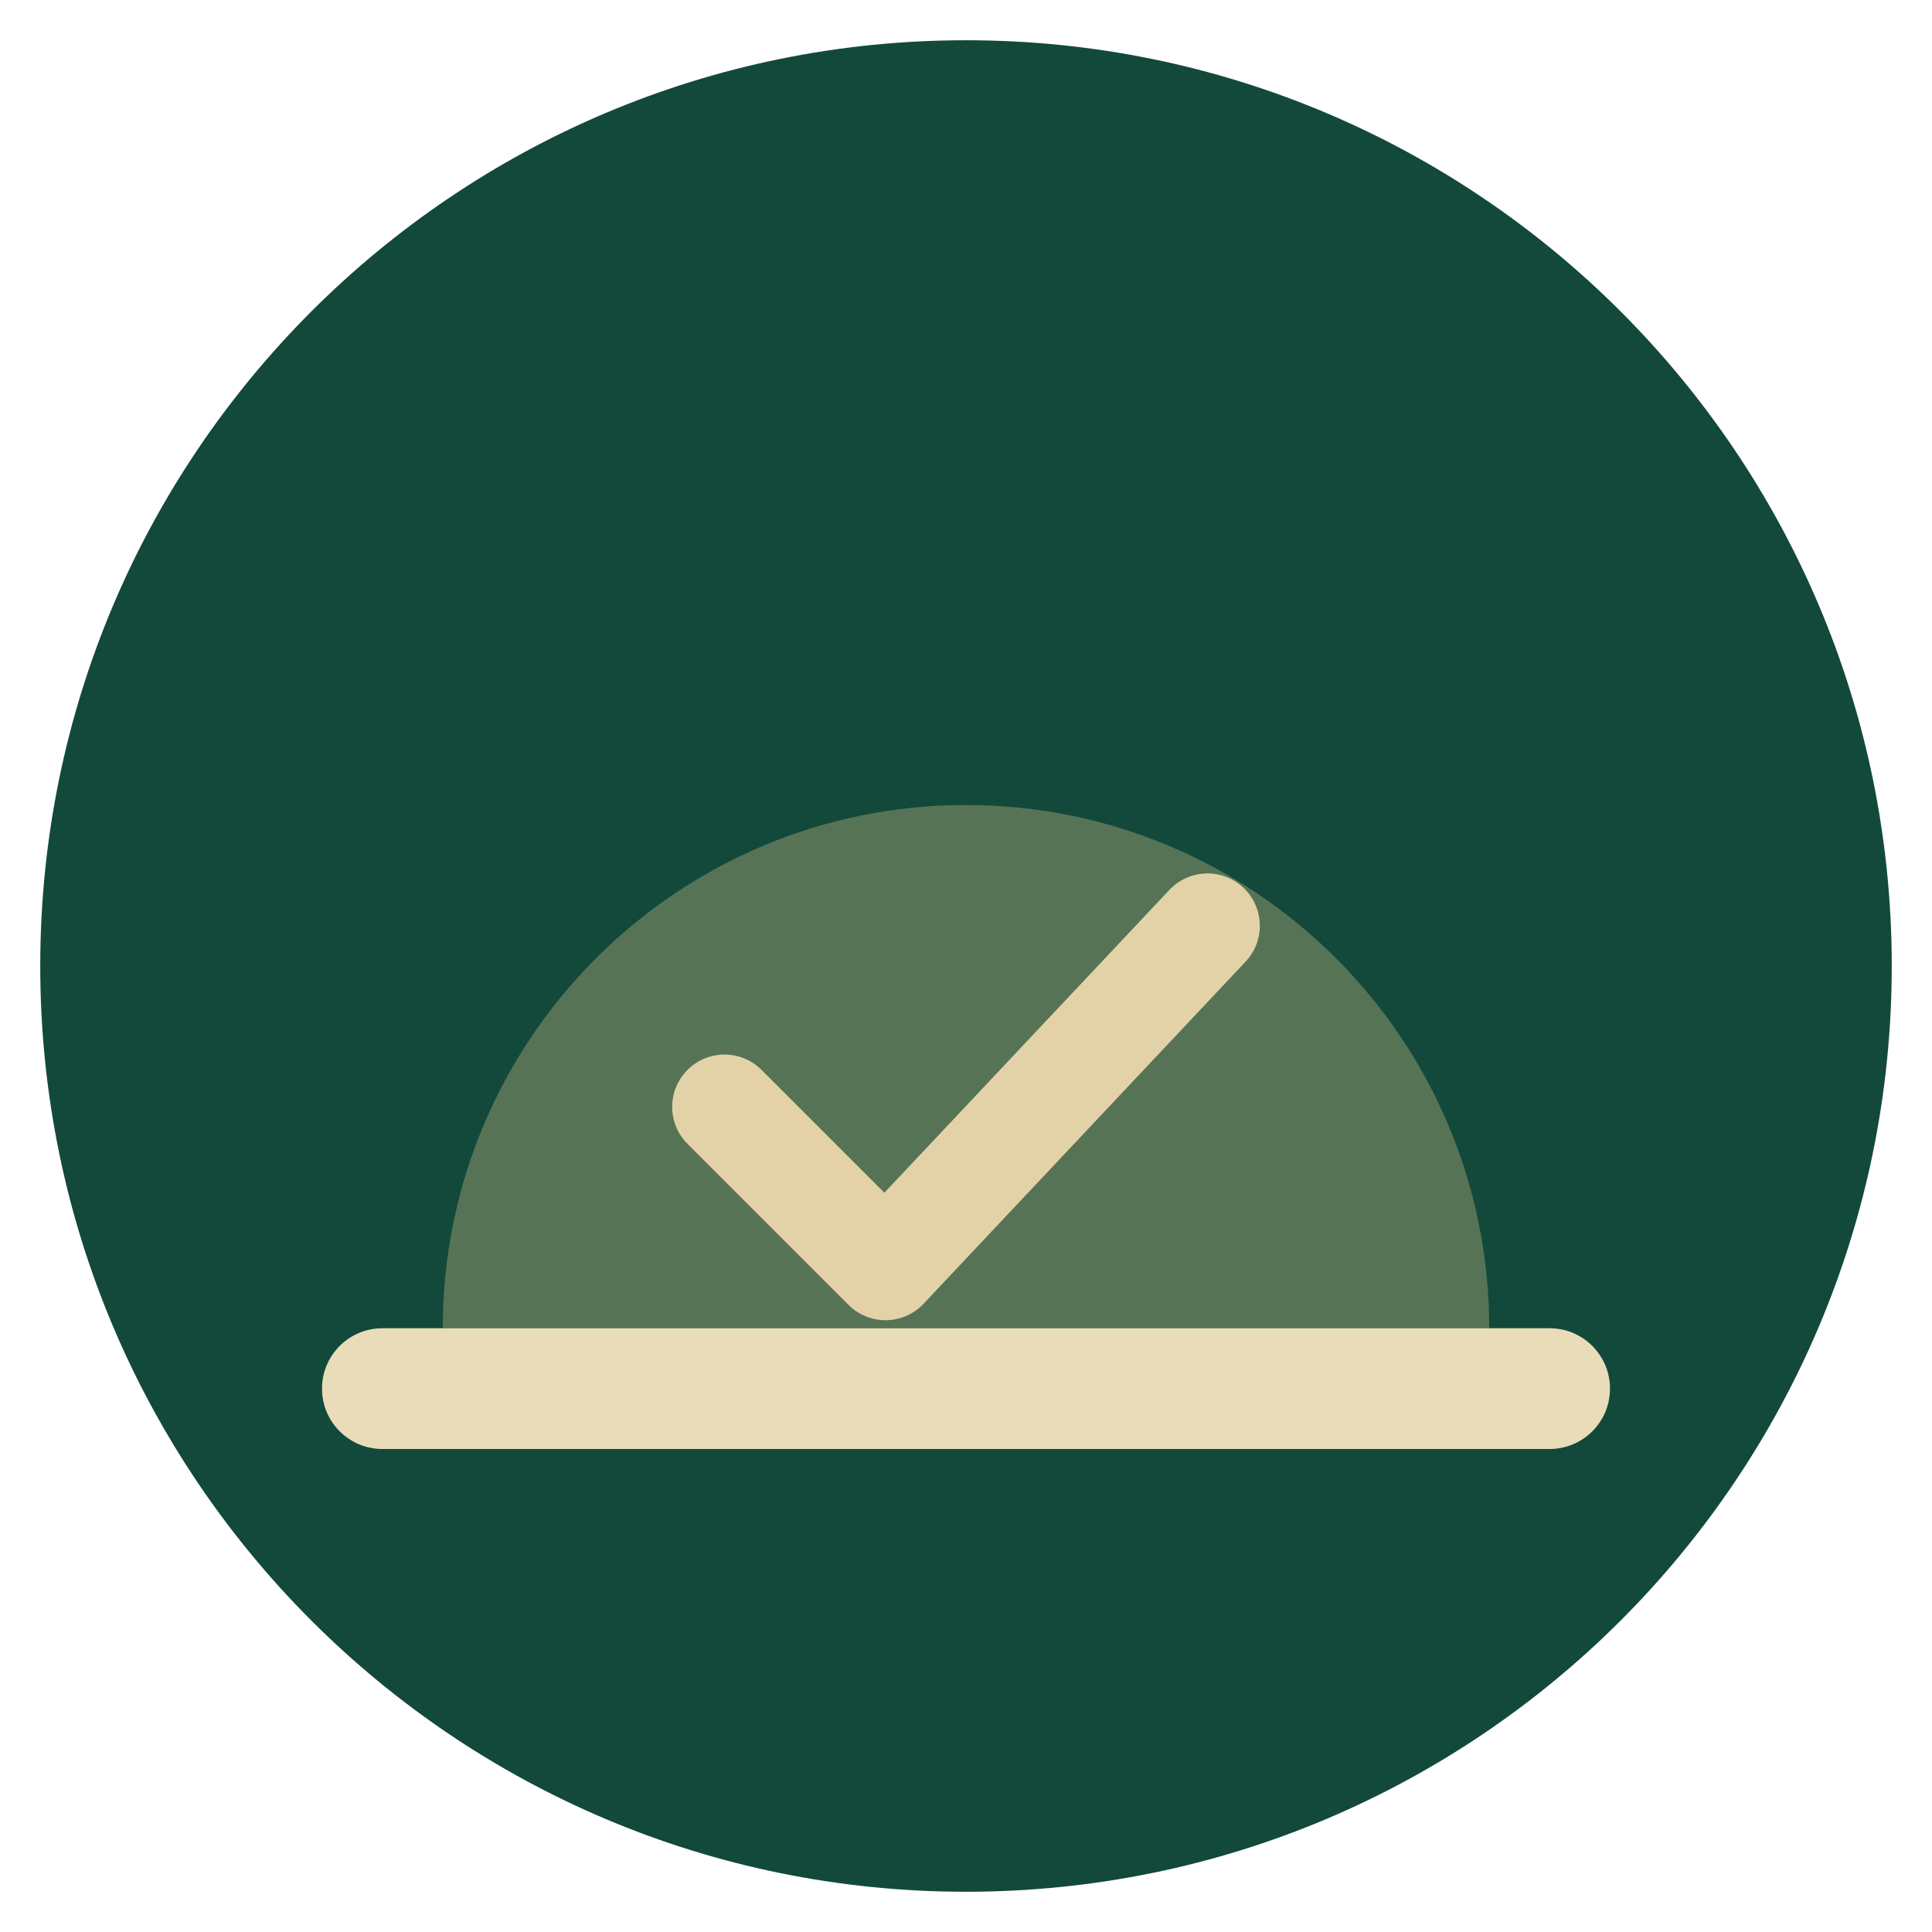
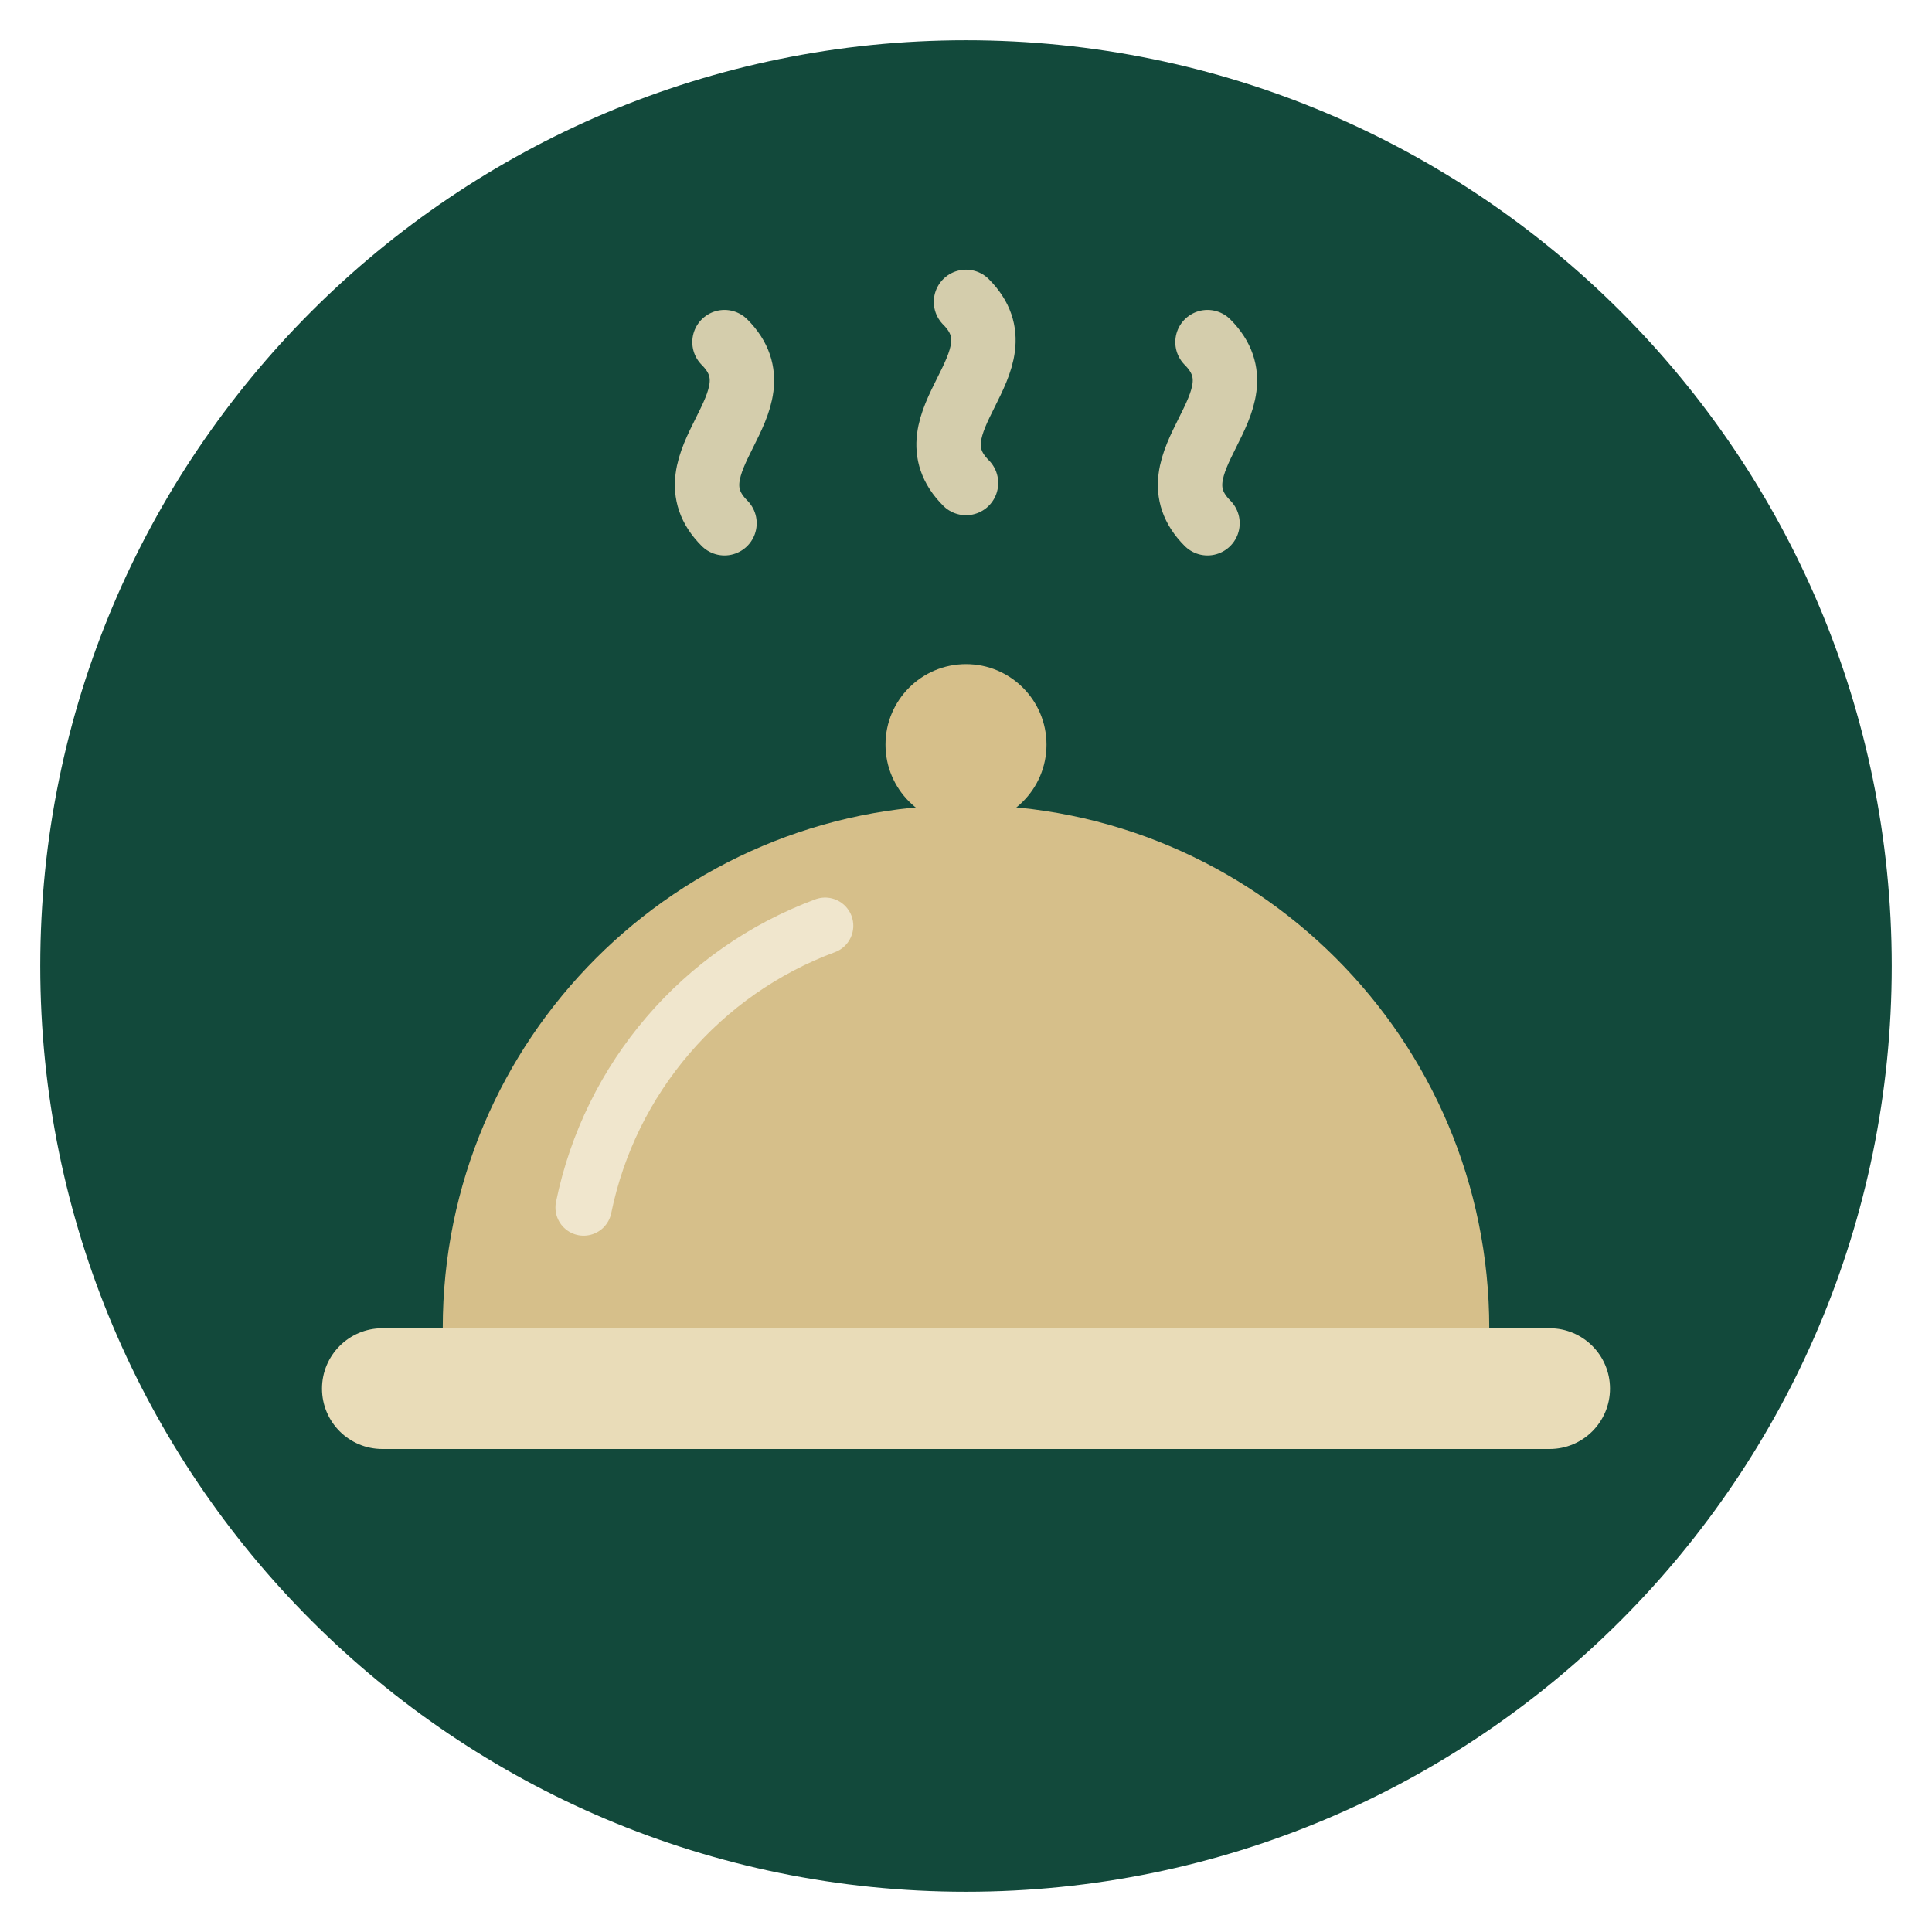
<svg xmlns="http://www.w3.org/2000/svg" viewBox="0 0 48 48">
  <circle cx="24" cy="24" r="23" fill="#12493b" />
-   <path d="M18 27.5l4 4 8-8.5" fill="none" stroke="#e9dcb8" stroke-width="2.6" stroke-linecap="round" stroke-linejoin="round" />
-   <path d="M11 33a13 13 0 0 1 26 0z" fill="#d6bf8a" opacity=".35" />
+   <g fill="none" stroke="#e9dcb8" stroke-width="1.6" stroke-linecap="round" opacity=".9">
+     <path d="M18 13c-1.5-1.5 1.5-3 0-4.5" />
+     <path d="M24 12c-1.5-1.5 1.5-3 0-4.5" />
+     <path d="M30 13c-1.5-1.5 1.5-3 0-4.5" />
+   </g>
+   <path d="M11 33a13 13 0 0 1 26 0z" fill="#d6bf8a" />
+   <path d="M14.5 30a9.5 9.5 0 0 1 6-7" fill="none" stroke="#fbf6e9" stroke-width="1.4" stroke-linecap="round" opacity=".7" />
+   <circle cx="24" cy="18.5" r="2" fill="#d6bf8a" />
  <rect x="8" y="33" width="32" height="3" rx="1.5" fill="#e9dcb8" />
</svg>
